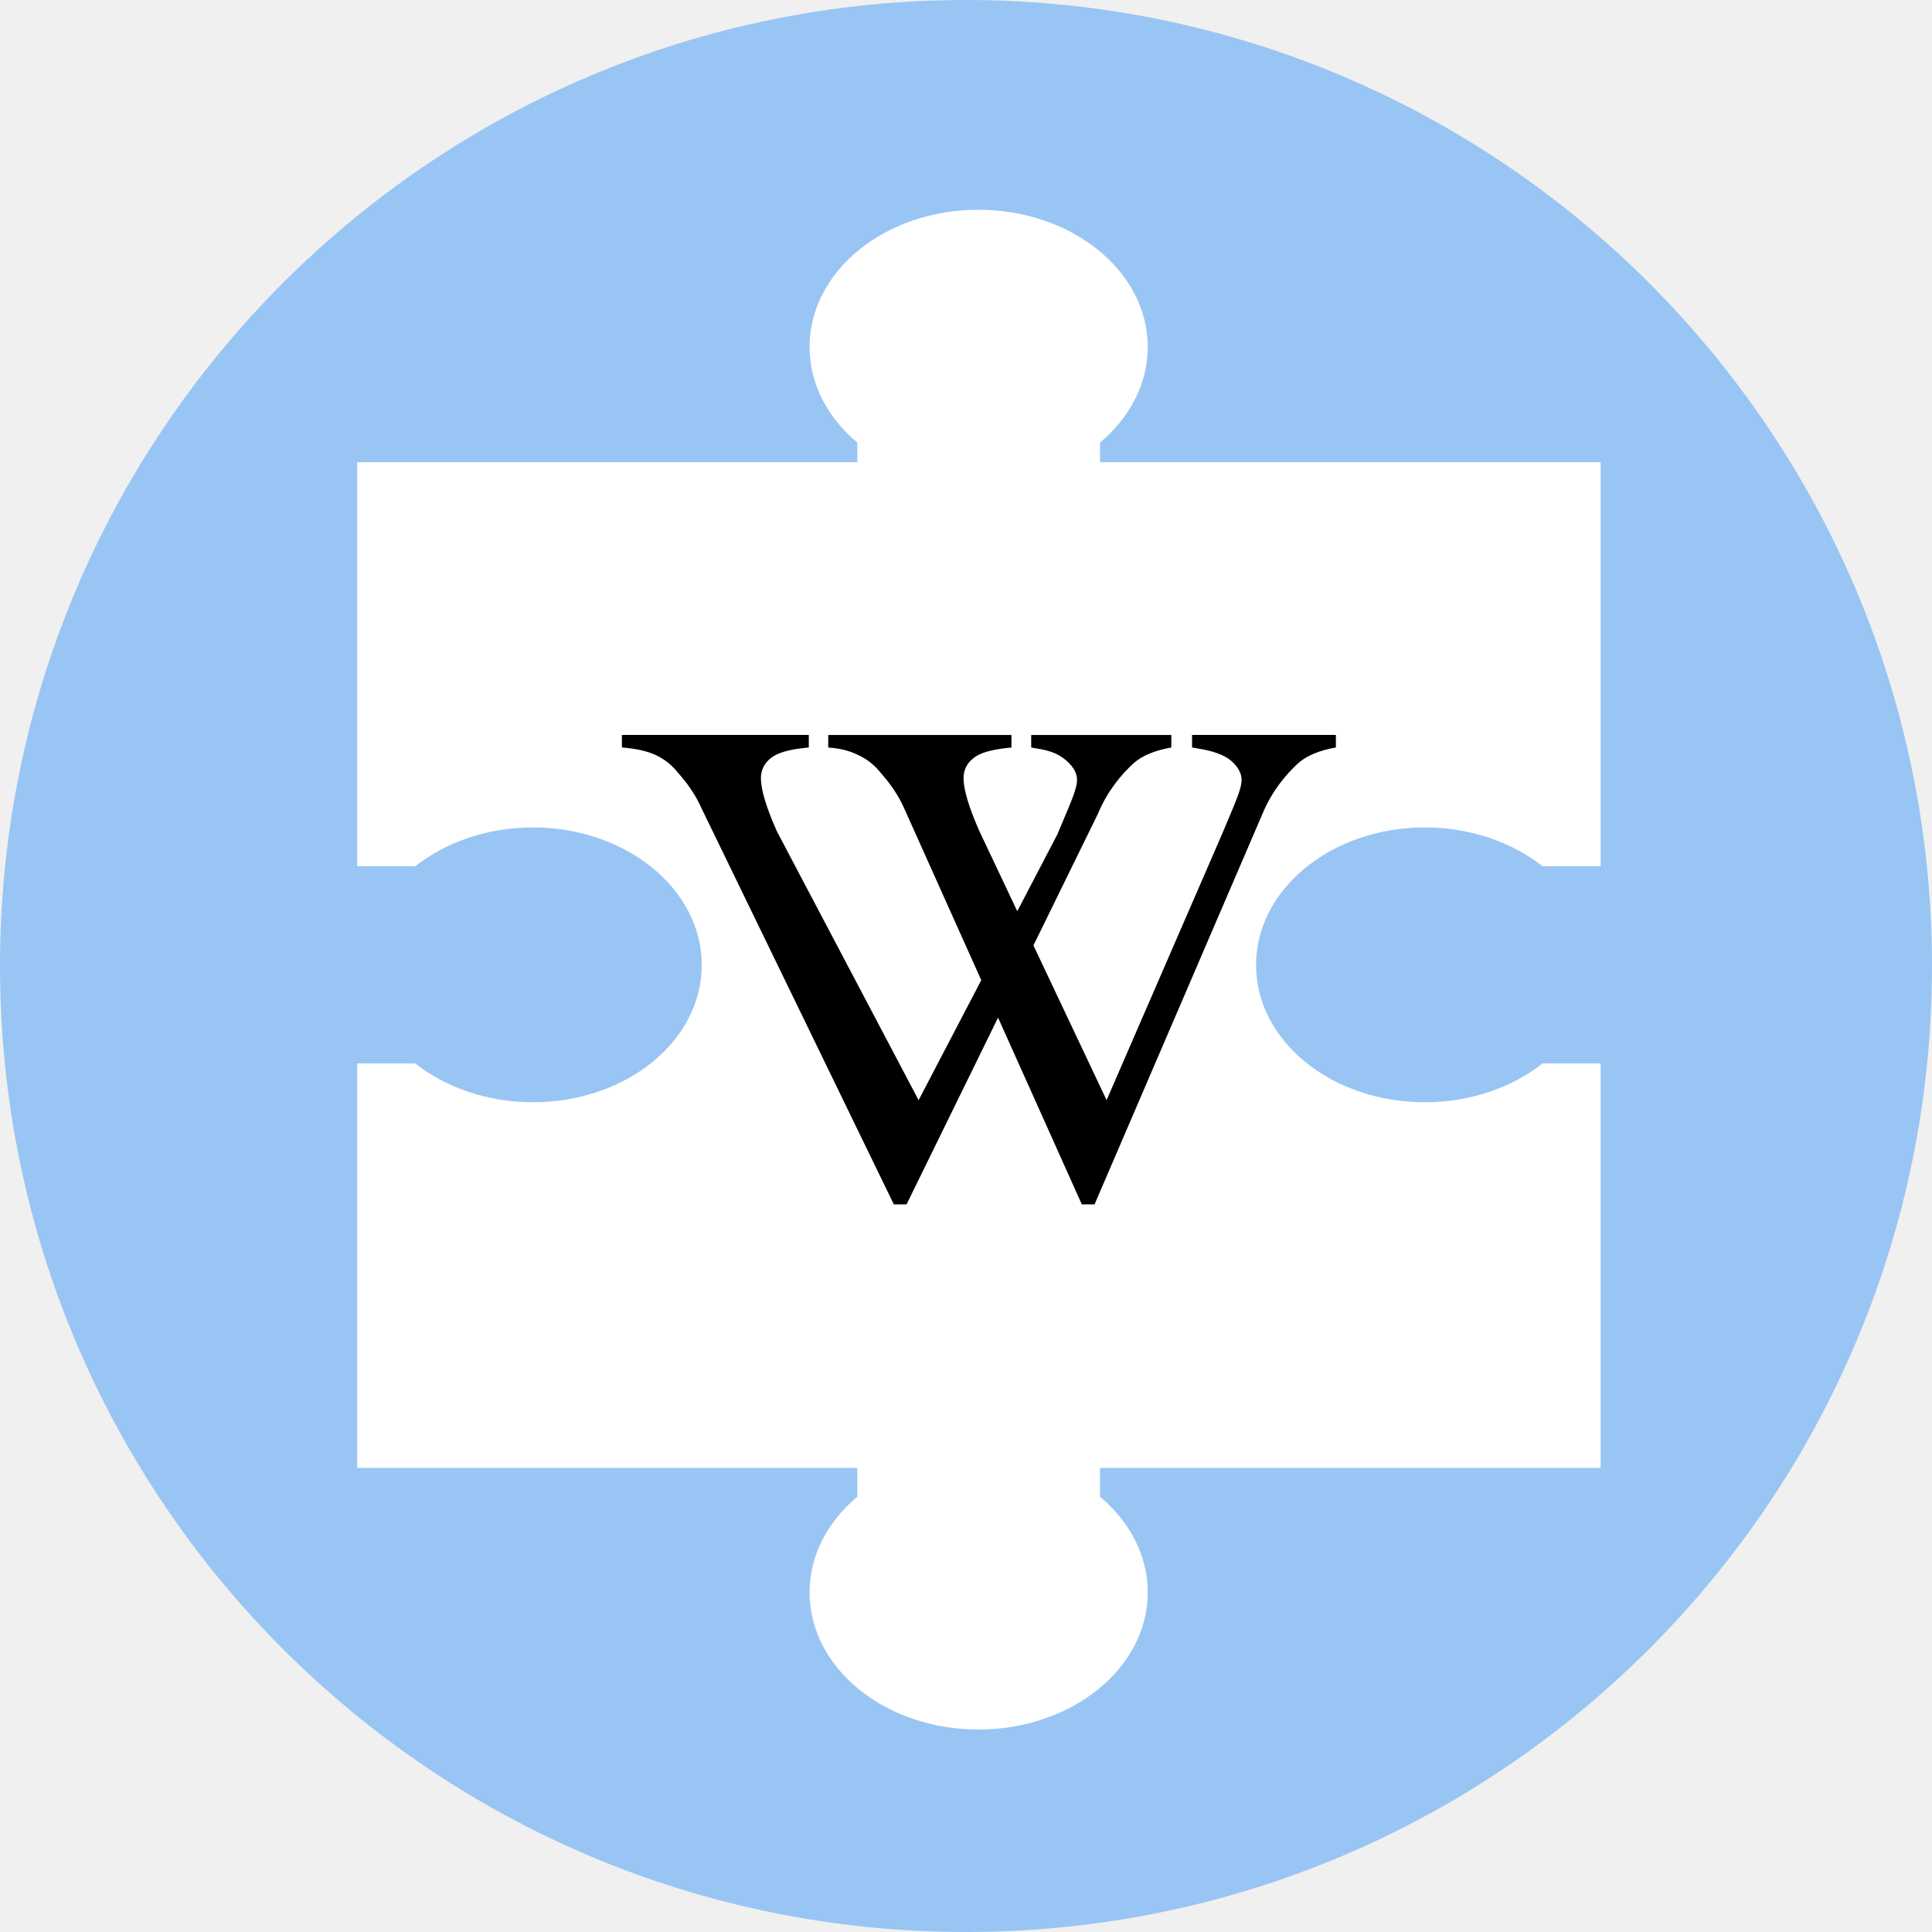
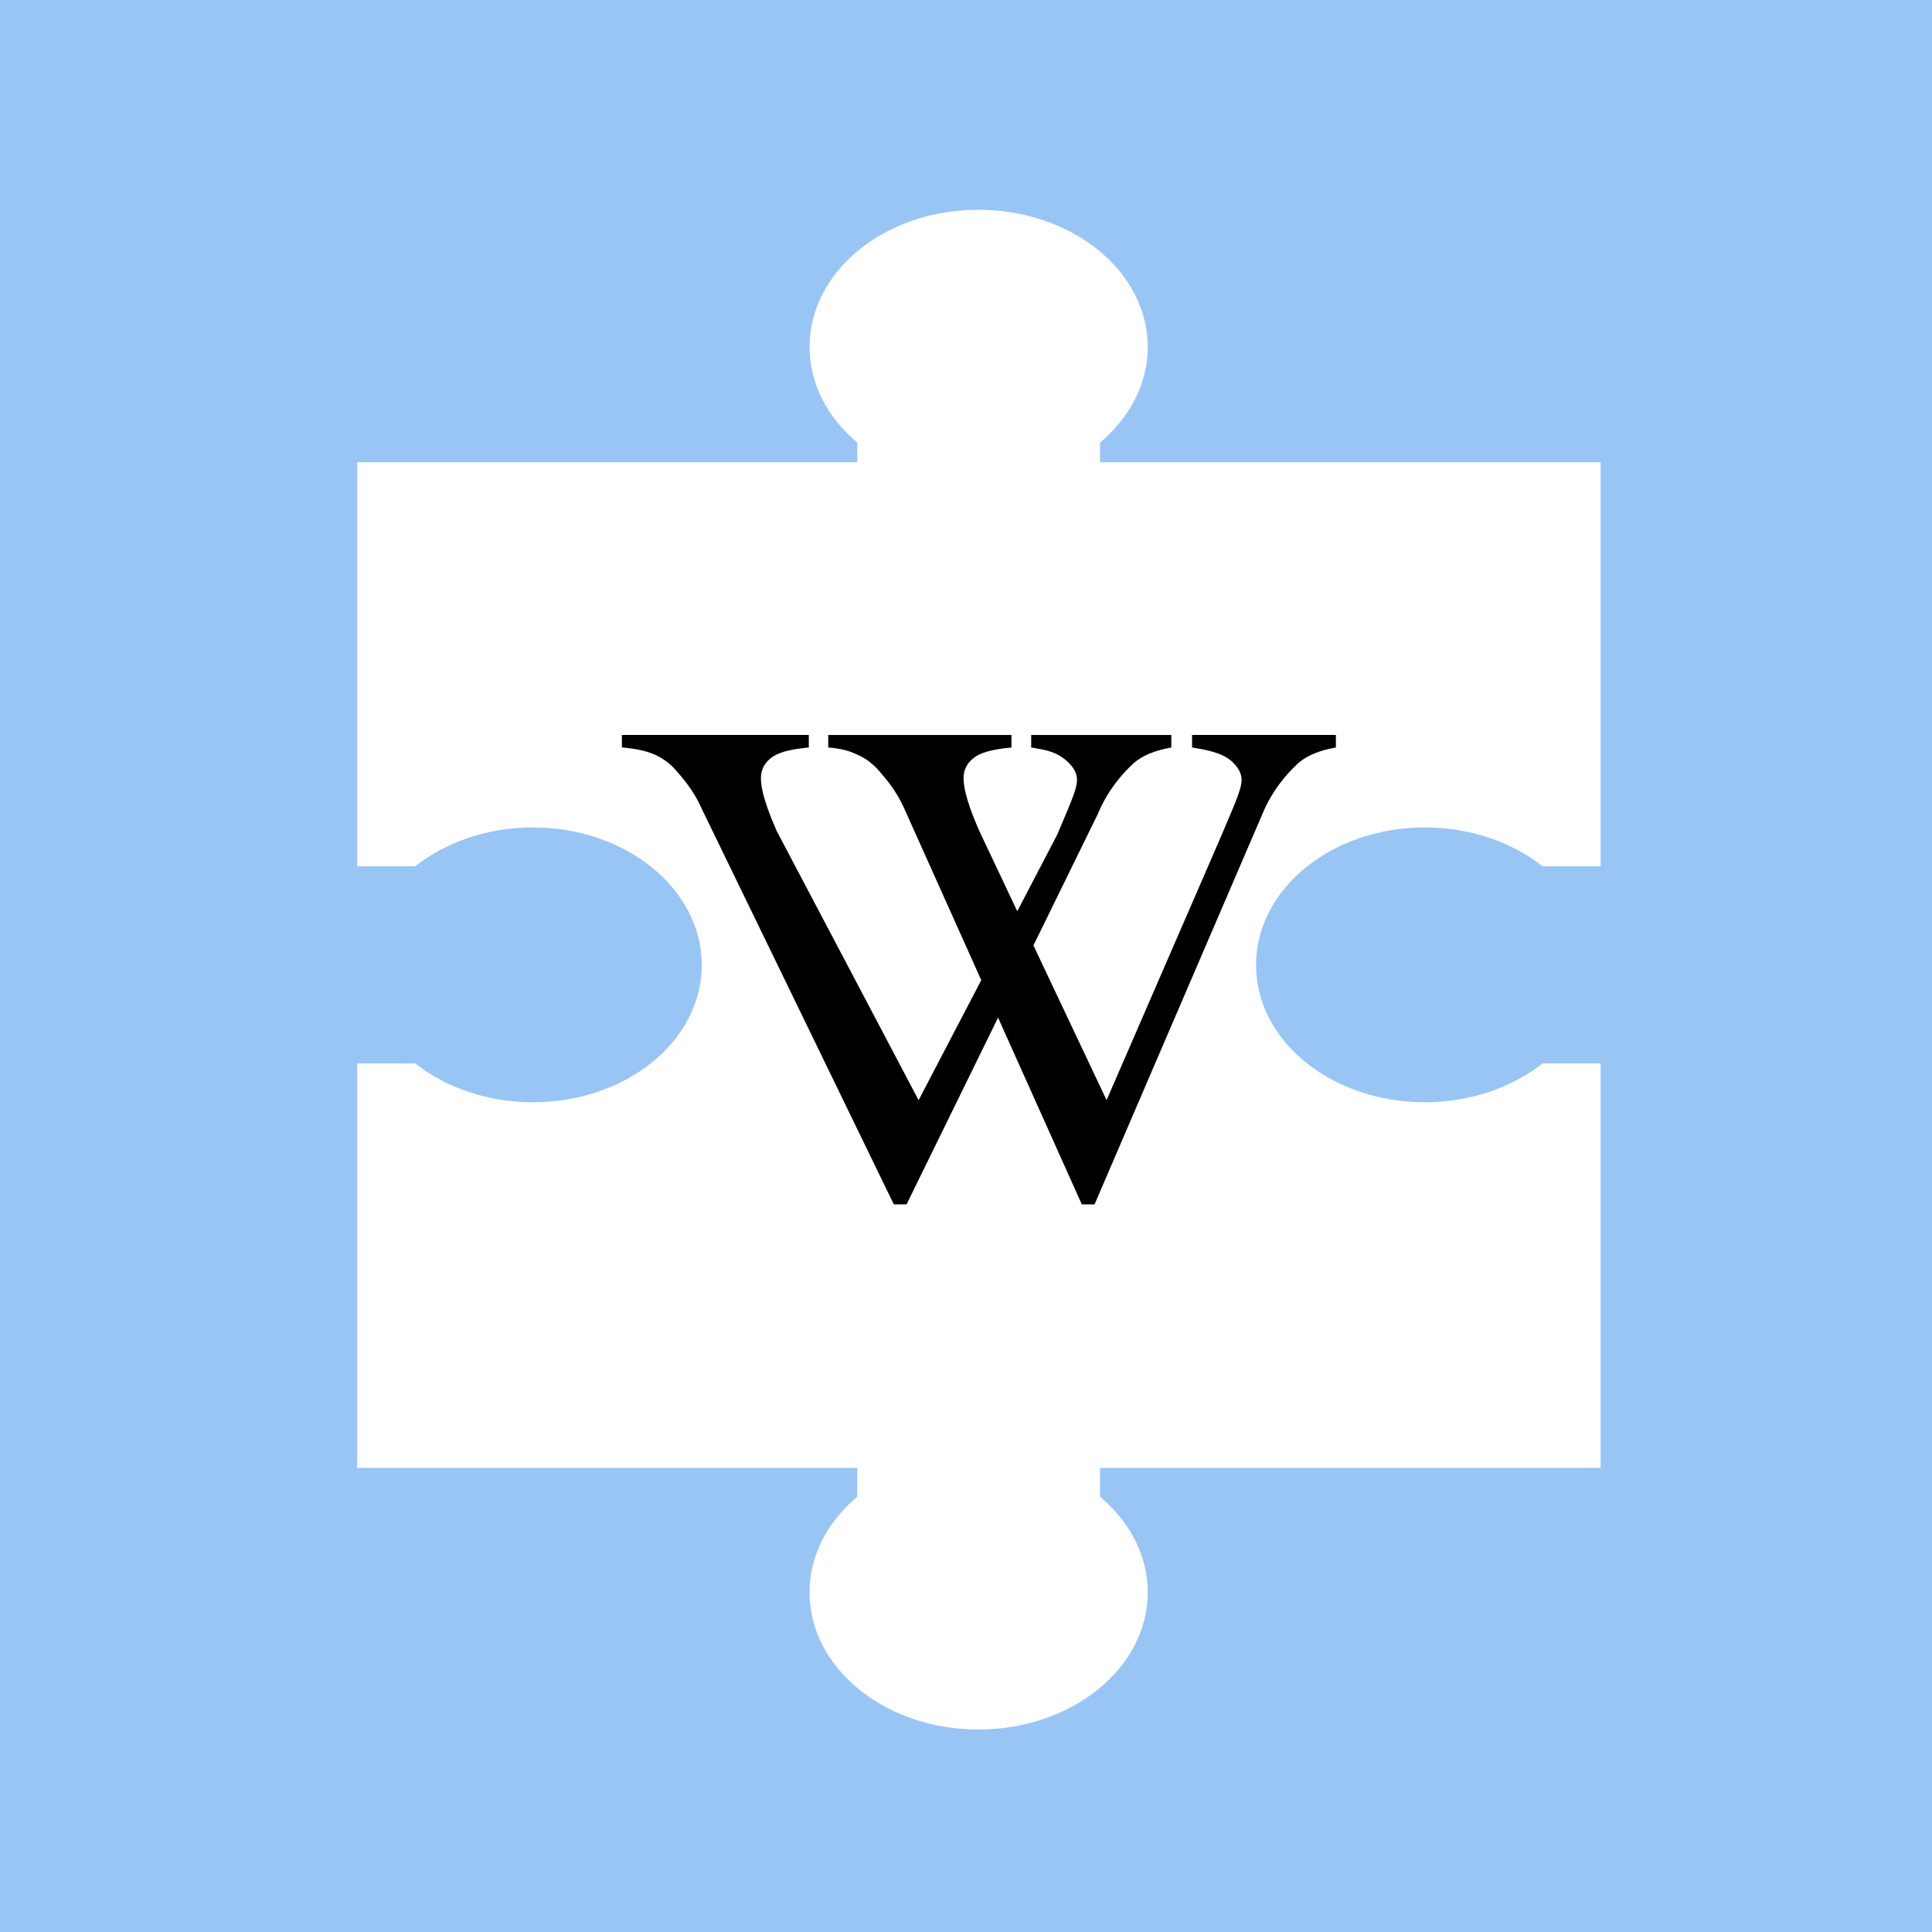
<svg xmlns="http://www.w3.org/2000/svg" viewBox="0 0 204.261 204.261">
-   <path fill="#99c5f4" d="M204.261 102.131c0 56.405-45.725 102.131-102.131 102.131C45.725 204.261 0 158.536 0 102.131 0 45.725 45.725 0 102.131 0c56.405 0 102.131 45.725 102.131 102.131z" />
+   <rect fill="#99c5f4" width="204.261" height="204.261" />
  <path fill="#fff" d="M103.442 22.179c-9.872 0-17.851 6.484-17.851 14.507 0 3.926 1.934 7.494 5.048 10.108v2.072H37.762v42.717h6.141c3.217-2.529 7.61-4.103 12.439-4.103 9.872 0 17.851 6.527 17.851 14.549 0 8.023-7.979 14.507-17.851 14.507-4.831 0-9.222-1.572-12.439-4.103h-6.141v42.76h52.877v3.045c-3.114 2.614-5.048 6.182-5.048 10.108 0 8.023 7.979 14.507 17.851 14.507 9.872 0 17.903-6.484 17.903-14.507 0-3.924-1.937-7.494-5.048-10.108v-3.045h52.929v-42.76h-6.141c-3.217 2.531-7.608 4.103-12.439 4.103-9.872 0-17.851-6.484-17.851-14.507 0-8.023 7.979-14.549 17.851-14.549 4.829 0 9.222 1.574 12.439 4.103h6.141V48.867h-52.929v-2.072c3.112-2.614 5.048-6.184 5.048-10.108 0-8.023-8.031-14.507-17.903-14.507z" />
  <path d="M65.75 77.702v1.324c1.504.119 2.699.388 3.584.806.885.418 1.63.995 2.236 1.735.388.477 1.674 1.789 2.62 3.936l20.31 41.83h1.346l9.673-19.744 8.856 19.744h1.346l17.755-41.292c.994-2.409 2.51-4.2 3.796-5.368.897-.787 2.219-1.336 3.965-1.646v-1.324h-15.207v1.324c.291.048.498.085.619.109 1.673.262 2.862.71 3.565 1.342.703.632 1.054 1.294 1.055 1.986-0 1.073-.945 2.994-2.085 5.761l-12.19 28.088-7.734-16.358 6.816-13.913c.994-2.409 2.51-4.2 3.796-5.368.897-.787 2.219-1.336 3.966-1.646v-1.324h-14.815v1.324c.291.048.498.085.619.109 1.673.262 2.469.71 3.173 1.342.703.632 1.054 1.294 1.055 1.986-0 1.073-.945 2.994-2.085 5.761l-4.235 8.112-4.006-8.471c-1.116-2.529-1.674-4.388-1.674-5.58-0-.859.339-1.562 1.018-2.111.679-.549 1.767-.932 4.047-1.147v-1.324H87.565v1.324c1.504.119 2.306.388 3.191.806.885.417 1.632.995 2.238 1.735.388.477 1.674 1.789 2.62 3.936l8.13 18.124-6.624 12.686L82.121 87.864c-1.116-2.529-1.674-4.388-1.674-5.58-0-.859.34-1.562 1.019-2.111.679-.549 1.765-.932 4.045-1.147v-1.324z" font-family="Times New Roman" font-size="178.225" font-weight="400" />
</svg>
